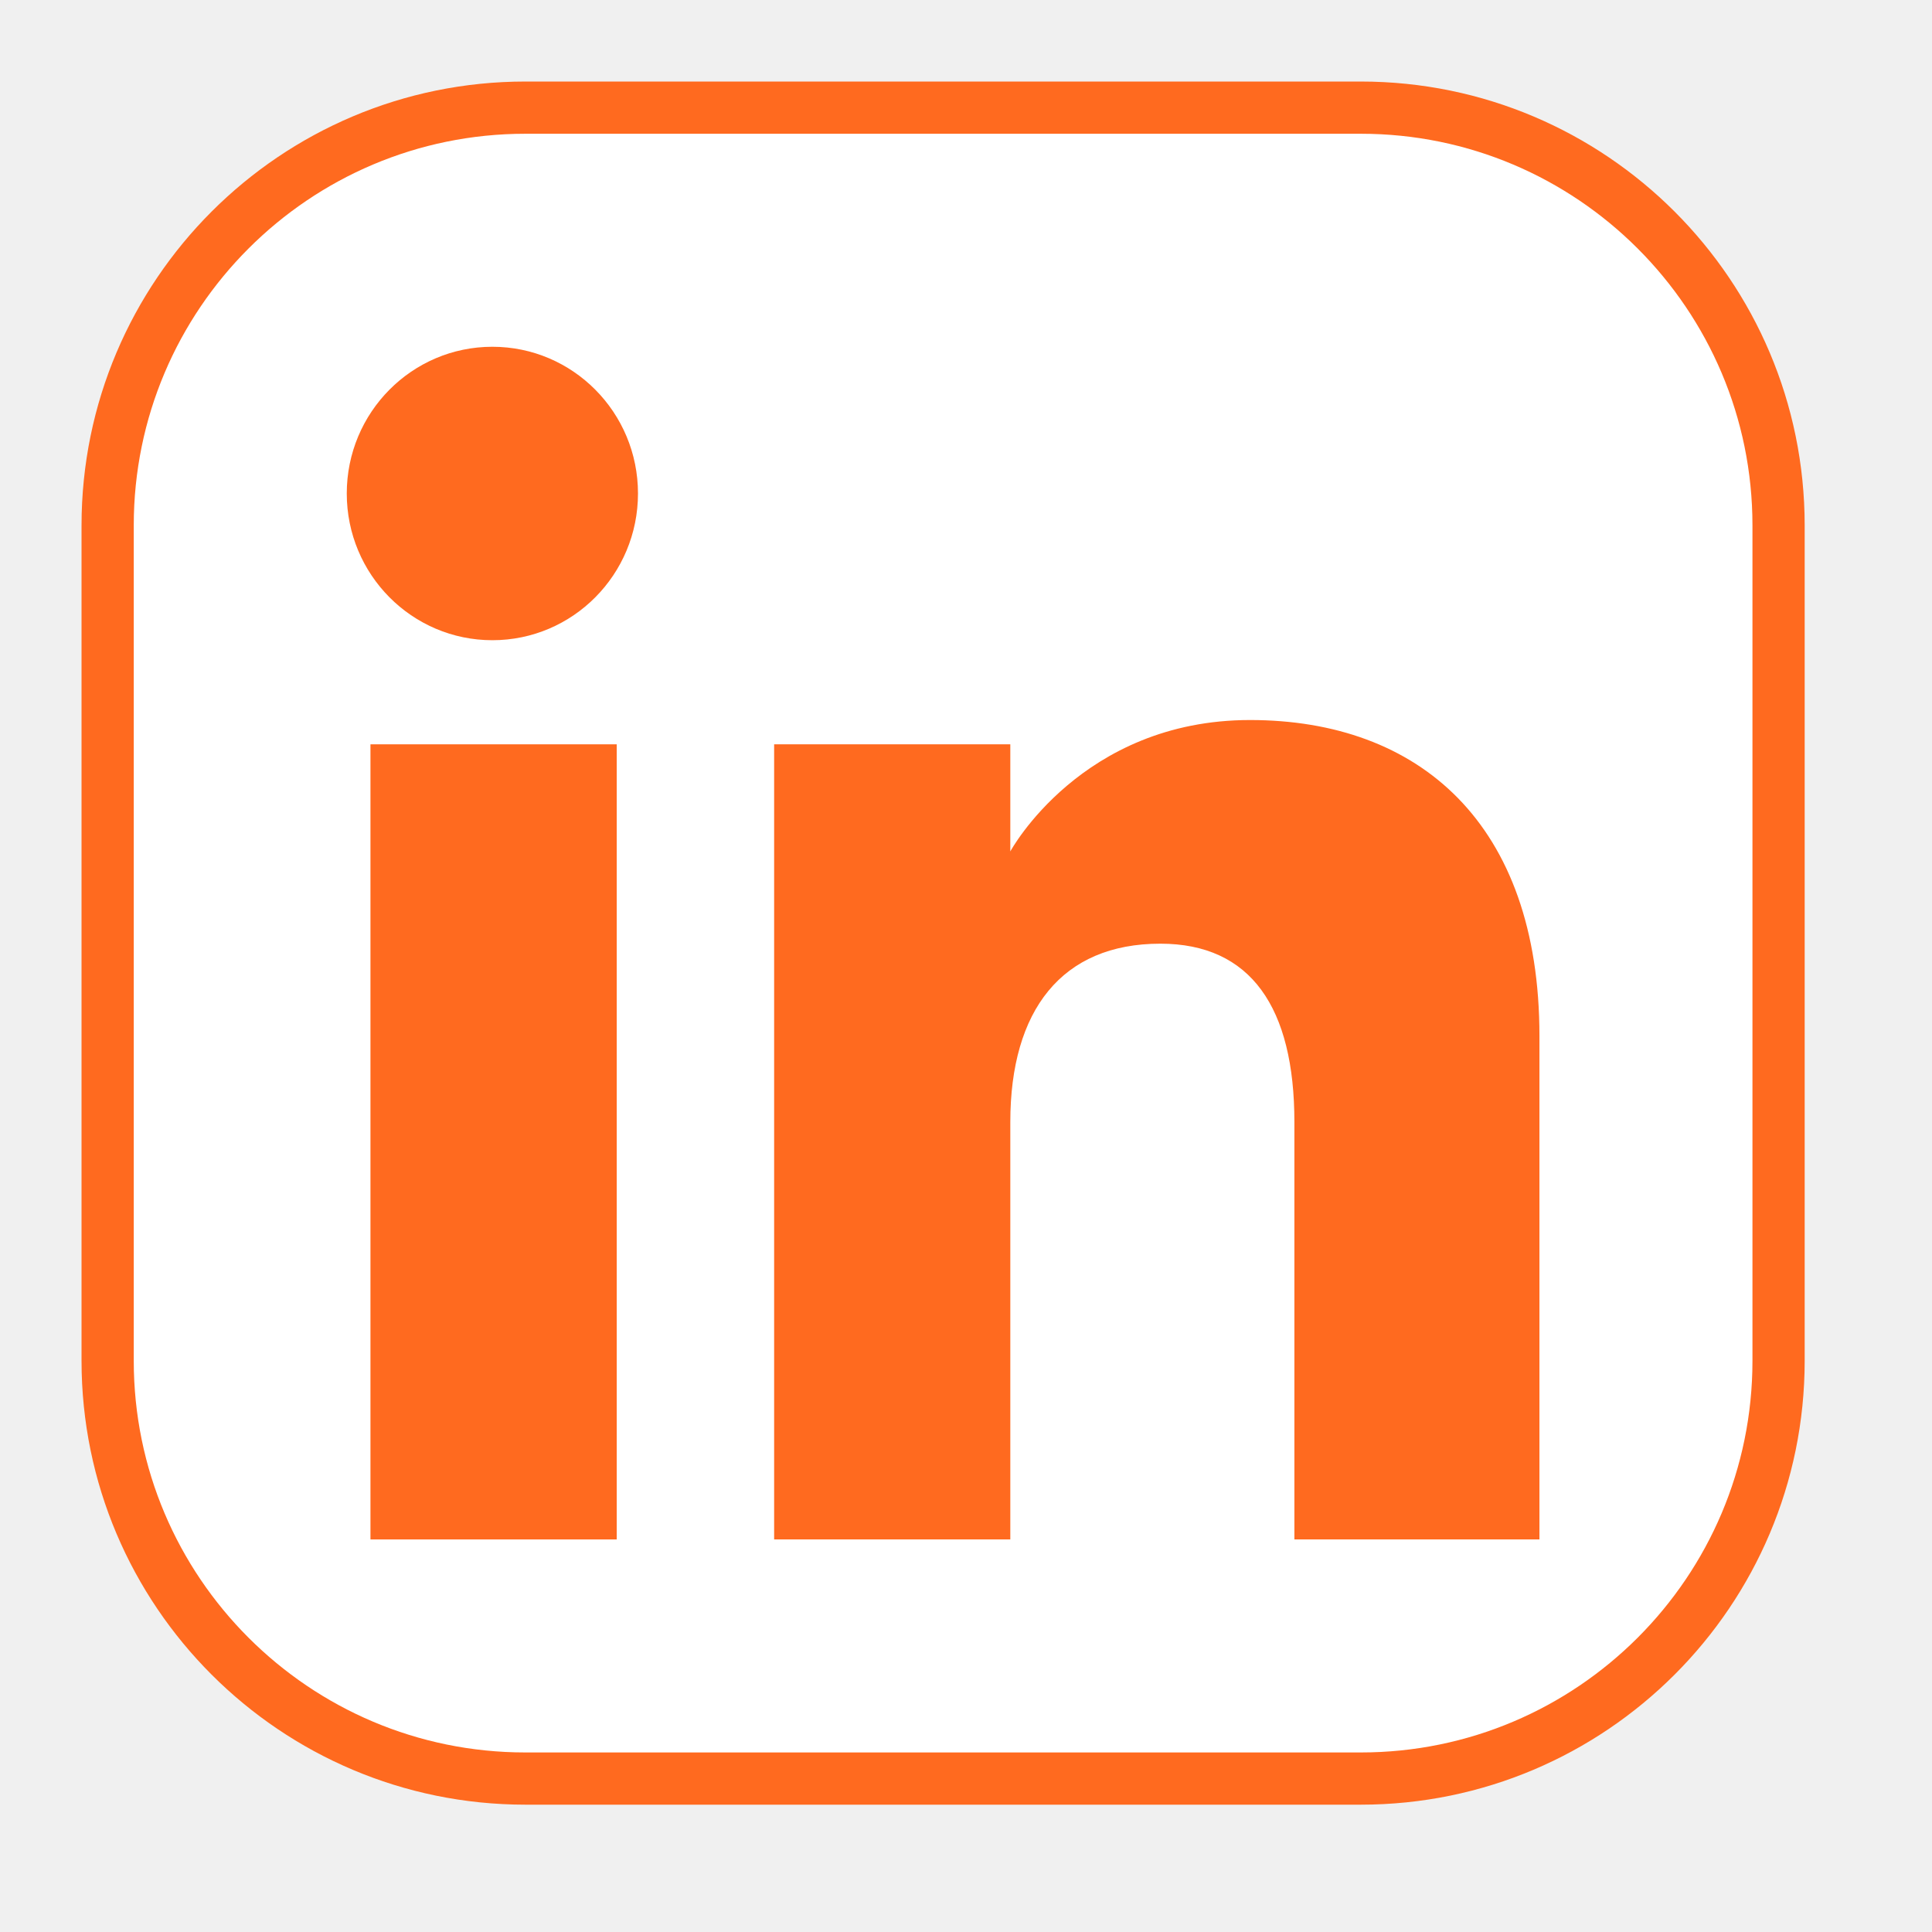
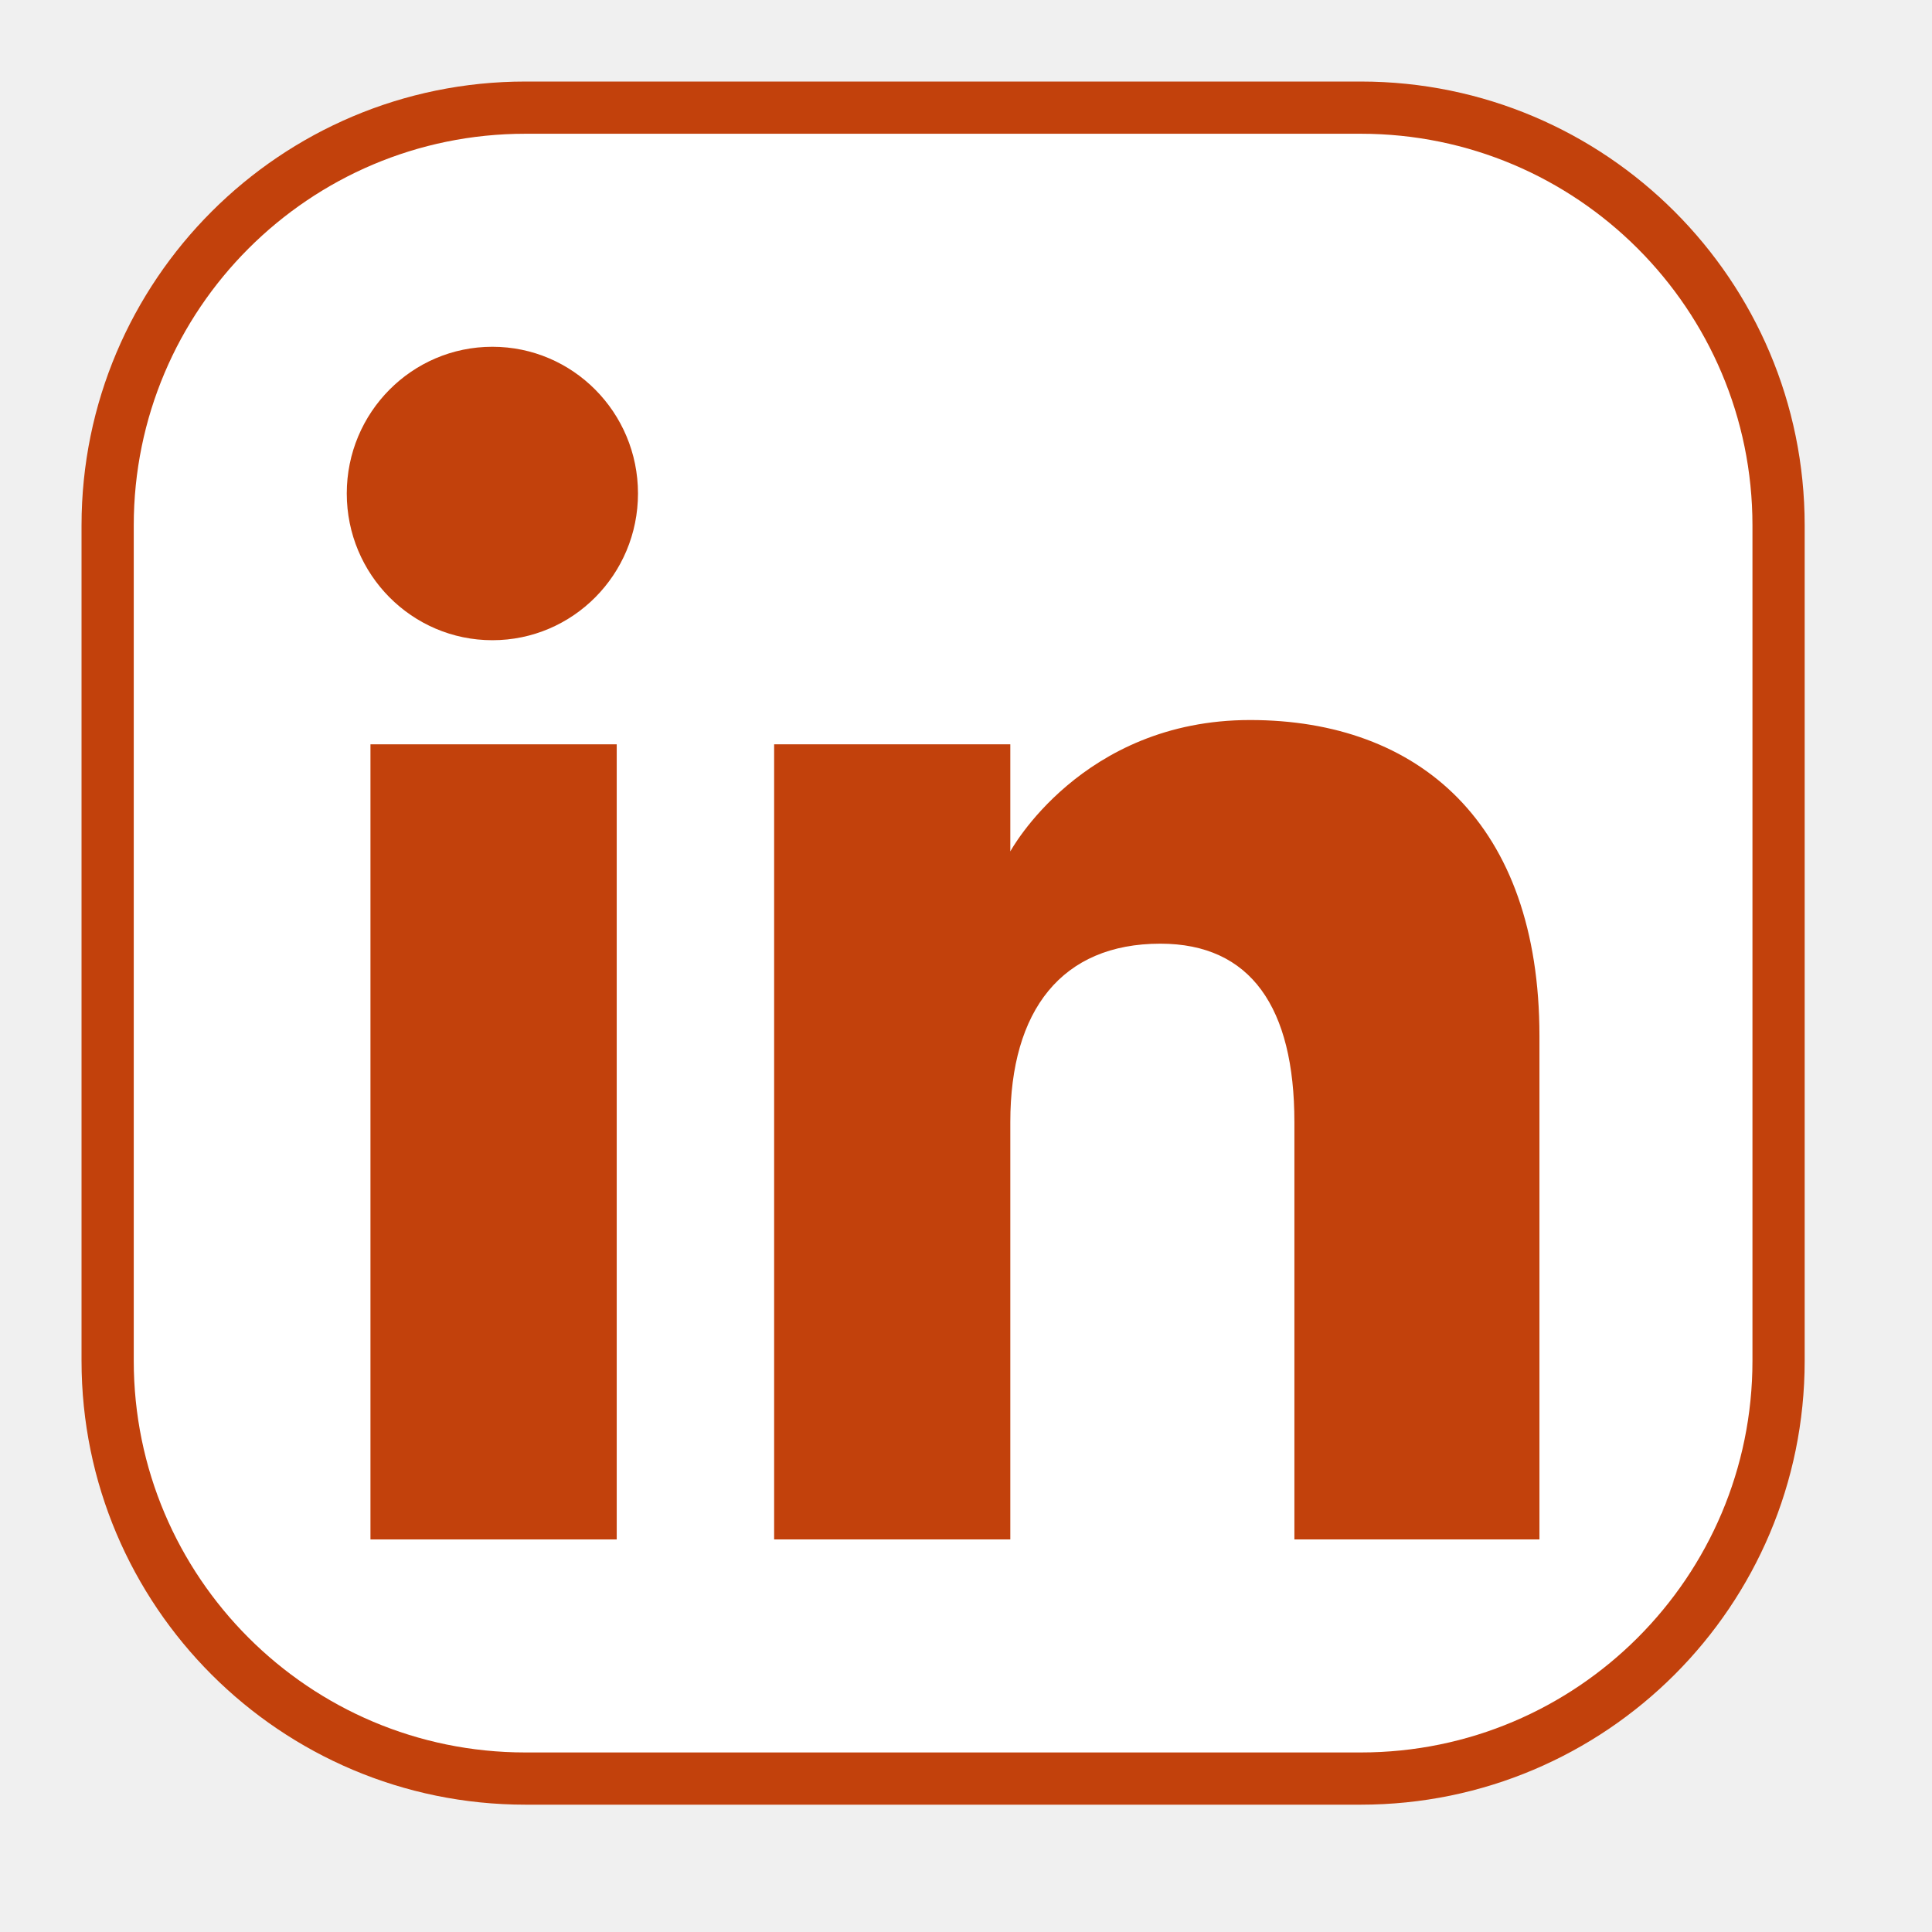
<svg xmlns="http://www.w3.org/2000/svg" width="100%" height="100%" viewBox="0 0 37 37" version="1.1" xml:space="preserve" style="fill-rule:evenodd;clip-rule:evenodd;" id="svg238">
  <defs id="defs242" />
  <g transform="matrix(1,0,0,1,2.061553,2.061553)" id="g236">
-     <path d="M24,0C28.415,0 32,3.585 32,8L32,24C32,28.415 28.415,32 24,32L8,32C3.585,32 0,28.415 0,24L0,8C0,3.585 3.585,0 8,0L24,0Z" style="fill:white;stroke:rgb(255,106,31);stroke-width:1px;" id="path220" />
+     <path d="M24,0C28.415,0 32,3.585 32,8L32,24C32,28.415 28.415,32 24,32L8,32C3.585,32 0,28.415 0,24L0,8C0,3.585 3.585,0 8,0L24,0Z" style="fill:white;stroke:#C2410C;stroke-width:1px;" id="path220" />
    <g transform="matrix(1,0,0,1,-1.607477,-0.11215)" id="g234">
      <g transform="matrix(0.439252,0,0,0.439252,1.794393,0.299065)" id="g224">
-         <path d="M62,62L51.316,62L51.316,43.802C51.316,38.813 49.42,36.025 45.471,36.025C41.175,36.025 38.93,38.926 38.93,43.802L38.93,62L28.633,62L28.633,27.333L38.93,27.333L38.93,32.003C38.93,32.003 42.026,26.274 49.383,26.274C56.736,26.274 62,30.764 62,40.051L62,62Z" style="fill:rgb(255,106,31);" id="path222" />
+         <path d="M62,62L51.316,62L51.316,43.802C51.316,38.813 49.42,36.025 45.471,36.025C41.175,36.025 38.93,38.926 38.93,43.802L38.93,62L28.633,62L28.633,27.333L38.93,27.333L38.93,32.003C38.93,32.003 42.026,26.274 49.383,26.274C56.736,26.274 62,30.764 62,40.051L62,62Z" style="fill:#C2410C;" id="path222" />
      </g>
      <g transform="matrix(0.439252,0,0,0.439252,1.794393,0.299065)" id="g228">
-         <path d="M16.349,22.794C12.842,22.794 10,19.93 10,16.397C10,12.864 12.842,10 16.349,10C19.857,10 22.697,12.864 22.697,16.397C22.697,19.93 19.857,22.794 16.349,22.794Z" style="fill:rgb(255,106,31);" id="path226" />
+         <path d="M16.349,22.794C12.842,22.794 10,19.93 10,16.397C10,12.864 12.842,10 16.349,10C19.857,10 22.697,12.864 22.697,16.397C22.697,19.93 19.857,22.794 16.349,22.794Z" style="fill:#C2410C;" id="path226" />
      </g>
      <g transform="matrix(0.439252,0,0,0.439252,1.794393,0.299065)" id="g232">
-         <rect x="11.033" y="27.333" width="10.737" height="34.667" style="fill:rgb(255,106,31);" id="rect230" />
+         <rect x="11.033" y="27.333" width="10.737" height="34.667" style="fill:#C2410C;" id="rect230" />
      </g>
    </g>
  </g>
</svg>
